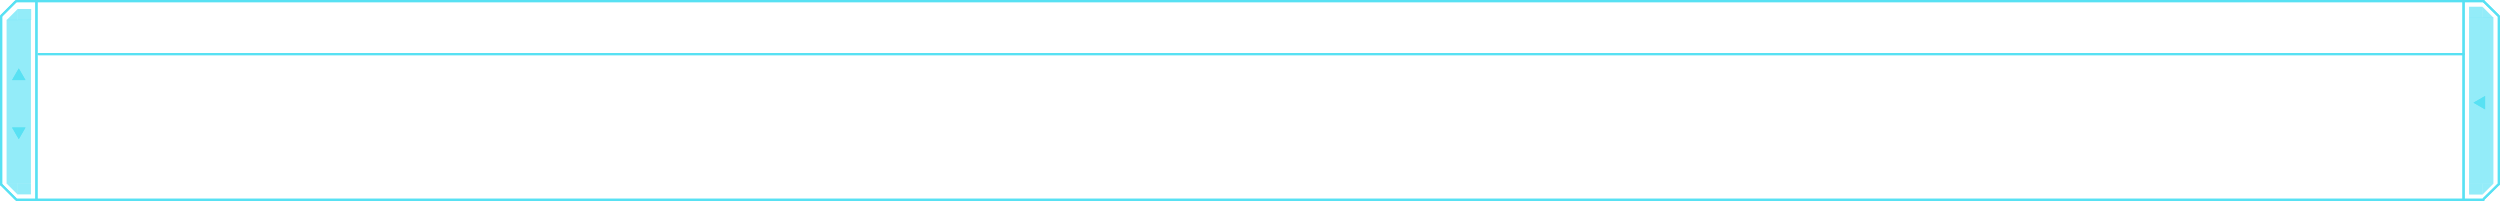
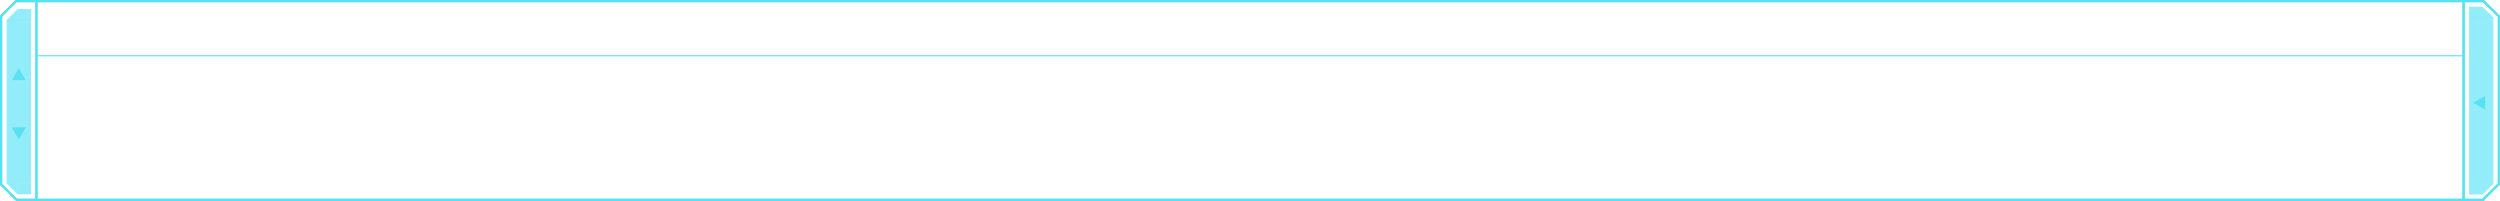
<svg xmlns="http://www.w3.org/2000/svg" width="1132" height="91" viewBox="0 0 1132 91" fill="none">
-   <path d="M1115.5 24C1115.78 24 1116 24.224 1116 24.5C1116 24.776 1115.78 25 1115.5 25L17.5 25C17.224 25 17 24.776 17 24.5C17 24.224 17.224 24 17.5 24L1115.5 24Z" fill="#58E1F3" />
  <path d="M16 0.5C16 0.224 16.224 0 16.5 0C16.776 0 17 0.224 17 0.5L17 90.5C17 90.776 16.776 91 16.5 91C16.224 91 16 90.776 16 90.5L16 0.5Z" fill="#58E1F3" />
-   <path d="M3.05176e-05 7.5C3.05176e-05 7.224 0.224 7 0.5 7C0.776 7 1 7.224 1 7.5L1 83.5C1 83.776 0.776 84 0.5 84C0.224 84 3.05176e-05 83.776 3.05176e-05 83.5L3.05176e-05 7.5Z" fill="#58E1F3" />
+   <path d="M0 7.5C0 7.224 0.224 7 0.5 7C0.776 7 1 7.224 1 7.5L1 83.5C1 83.776 0.776 84 0.5 84C0.224 84 0 83.776 0 83.5L0 7.5Z" fill="#58E1F3" />
  <path d="M6.718 0.354C6.913 0.158 7.229 0.158 7.425 0.354C7.62 0.549 7.62 0.865 7.425 1.061L1.061 7.425C0.865 7.62 0.549 7.62 0.354 7.425C0.158 7.229 0.158 6.913 0.354 6.717L6.718 0.354Z" fill="#58E1F3" />
-   <path d="M0.354 84.061C0.158 83.865 0.158 83.549 0.354 83.354C0.549 83.158 0.865 83.158 1.061 83.354L7.425 89.718C7.62 89.913 7.62 90.23 7.425 90.425C7.229 90.62 6.913 90.62 6.718 90.425L0.354 84.061Z" fill="#58E1F3" />
+   <path d="M0.354 84.061C0.158 83.865 0.158 83.549 0.354 83.354C0.549 83.158 0.865 83.158 1.061 83.354L7.425 89.718C7.62 89.913 7.62 90.23 7.425 90.425C7.229 90.62 6.913 90.62 6.717 90.425L0.354 84.061Z" fill="#58E1F3" />
  <rect x="3" y="9" width="11" height="74" fill="#58E1F3" fill-opacity="0.41" />
  <rect x="8.1" y="4.07" width="6" height="5" fill="#58E1F3" fill-opacity="0.41" />
  <path d="M8.091 9.091V4L3 9.091H8.091Z" fill="#58E1F3" fill-opacity="0.41" />
  <rect x="8" y="83" width="6" height="5" fill="#58E1F3" fill-opacity="0.41" />
  <path d="M8.001 82.996V88.087L2.91 82.996H8.001Z" fill="#58E1F3" fill-opacity="0.41" />
  <path d="M8.5 31L11.531 36.25H5.469L8.5 31Z" fill="#58E1F3" />
  <path d="M8.5 63L11.531 57.75H5.469L8.5 63Z" fill="#58E1F3" />
  <path d="M1115 0.5C1115 0.224 1115.22 2.66245e-06 1115.5 2.66245e-06C1115.78 2.66245e-06 1116 0.224 1116 0.5V90.5C1116 90.776 1115.78 91 1115.5 91C1115.22 91 1115 90.776 1115 90.5V0.5Z" fill="#58E1F3" />
  <path d="M1125.06 0.349C1124.87 0.157 1124.55 0.157 1124.35 0.349C1124.16 0.542 1124.16 0.855 1124.35 1.048L1130.74 7.334C1130.93 7.527 1131.25 7.527 1131.45 7.334C1131.64 7.141 1131.64 6.829 1131.45 6.636L1125.06 0.349Z" fill="#58E1F3" />
  <path d="M1131.45 84.048C1131.64 83.855 1131.64 83.542 1131.45 83.349C1131.25 83.156 1130.93 83.156 1130.74 83.349L1124.35 89.636C1124.16 89.829 1124.16 90.141 1124.35 90.334C1124.55 90.527 1124.87 90.527 1125.06 90.334L1131.45 84.048Z" fill="#58E1F3" />
  <path d="M1132 7.415C1132 7.139 1131.78 6.915 1131.5 6.915C1131.22 6.915 1131 7.139 1131 7.415V83.415C1131 83.691 1131.22 83.915 1131.5 83.915C1131.78 83.915 1132 83.691 1132 83.415V7.415Z" fill="#58E1F3" />
  <rect width="11" height="75.1" transform="matrix(-1 0 0 1 1129 8.00012)" fill="#58E1F3" fill-opacity="0.41" />
  <rect width="6" height="5" transform="matrix(-1 0 0 1 1124 3.07007)" fill="#58E1F3" fill-opacity="0.41" />
  <path d="M1124.01 8.091V3L1129.1 8.091H1124.01Z" fill="#58E1F3" fill-opacity="0.41" />
  <rect width="6" height="5" transform="matrix(-1 0 0 1 1124 83.0701)" fill="#58E1F3" fill-opacity="0.41" />
  <path d="M1124 83.066V88.157L1129.09 83.066H1124Z" fill="#58E1F3" fill-opacity="0.41" />
  <path d="M1120 46.5L1125.25 43.469V49.531L1120 46.5Z" fill="#58E1F3" />
  <path d="M1124.5 0C1124.78 0 1125 0.224 1125 0.5C1125 0.776 1124.78 1 1124.5 1L7.5 1C7.224 1 7 0.776 7 0.5C7 0.224 7.224 0 7.5 0L1124.5 0Z" fill="#58E1F3" />
  <path d="M1124.5 90C1124.78 90 1125 90.224 1125 90.5C1125 90.776 1124.78 91 1124.5 91H7.5C7.224 91 7 90.776 7 90.5C7 90.224 7.224 90 7.5 90H1124.5Z" fill="#58E1F3" />
-   <path d="M1115.5 24C1115.78 24 1116 24.224 1116 24.5C1116 24.776 1115.78 25 1115.5 25L17.5 25C17.224 25 17 24.776 17 24.5C17 24.224 17.224 24 17.5 24L1115.5 24Z" fill="#58E1F3" />
+   <path d="M1115.75 25C1115.89 25 1116 25.112 1116 25.25C1116 25.388 1115.89 25.5 1115.75 25.5L17.25 25.5C17.112 25.5 17 25.388 17 25.25C17 25.112 17.112 25 17.25 25L1115.75 25Z" fill="#58E1F3" />
  <path d="M16 0.5C16 0.224 16.224 0 16.5 0C16.776 0 17 0.224 17 0.5L17 90.5C17 90.776 16.776 91 16.5 91C16.224 91 16 90.776 16 90.5L16 0.5Z" fill="#58E1F3" />
-   <path d="M3.05176e-05 7.5C3.05176e-05 7.224 0.224 7 0.5 7C0.776 7 1 7.224 1 7.5L1 83.5C1 83.776 0.776 84 0.5 84C0.224 84 3.05176e-05 83.776 3.05176e-05 83.5L3.05176e-05 7.5Z" fill="#58E1F3" />
+   <path d="M0 7.5C0 7.224 0.224 7 0.5 7C0.776 7 1 7.224 1 7.5L1 83.5C1 83.776 0.776 84 0.5 84C0.224 84 0 83.776 0 83.5L0 7.5Z" fill="#58E1F3" />
  <path d="M6.718 0.354C6.913 0.158 7.229 0.158 7.425 0.354C7.62 0.549 7.62 0.865 7.425 1.061L1.061 7.425C0.865 7.62 0.549 7.62 0.354 7.425C0.158 7.229 0.158 6.913 0.354 6.717L6.718 0.354Z" fill="#58E1F3" />
-   <path d="M0.354 84.061C0.158 83.865 0.158 83.549 0.354 83.354C0.549 83.158 0.865 83.158 1.061 83.354L7.425 89.718C7.62 89.913 7.62 90.23 7.425 90.425C7.229 90.62 6.913 90.62 6.718 90.425L0.354 84.061Z" fill="#58E1F3" />
+   <path d="M0.354 84.061C0.158 83.865 0.158 83.549 0.354 83.354C0.549 83.158 0.865 83.158 1.061 83.354L7.425 89.718C7.62 89.913 7.62 90.23 7.425 90.425C7.229 90.62 6.913 90.62 6.717 90.425L0.354 84.061Z" fill="#58E1F3" />
  <rect x="3" y="9" width="11" height="74" fill="#58E1F3" fill-opacity="0.41" />
  <rect x="8.1" y="4.07" width="6" height="5" fill="#58E1F3" fill-opacity="0.41" />
  <path d="M8.091 9.091V4L3 9.091H8.091Z" fill="#58E1F3" fill-opacity="0.41" />
  <rect x="8" y="83" width="6" height="5" fill="#58E1F3" fill-opacity="0.41" />
  <path d="M8.001 82.996V88.087L2.91 82.996H8.001Z" fill="#58E1F3" fill-opacity="0.41" />
  <path d="M8.5 31L11.531 36.25H5.469L8.5 31Z" fill="#58E1F3" />
  <path d="M8.5 63L11.531 57.75H5.469L8.5 63Z" fill="#58E1F3" />
  <path d="M1115 0.5C1115 0.224 1115.22 2.66245e-06 1115.5 2.66245e-06C1115.78 2.66245e-06 1116 0.224 1116 0.5V90.5C1116 90.776 1115.78 91 1115.5 91C1115.22 91 1115 90.776 1115 90.5V0.5Z" fill="#58E1F3" />
  <path d="M1125.06 0.349C1124.87 0.157 1124.55 0.157 1124.35 0.349C1124.16 0.542 1124.16 0.855 1124.35 1.048L1130.74 7.334C1130.93 7.527 1131.25 7.527 1131.45 7.334C1131.64 7.141 1131.64 6.829 1131.45 6.636L1125.06 0.349Z" fill="#58E1F3" />
  <path d="M1131.45 84.048C1131.64 83.855 1131.64 83.542 1131.45 83.349C1131.25 83.156 1130.93 83.156 1130.74 83.349L1124.35 89.636C1124.16 89.829 1124.16 90.141 1124.35 90.334C1124.55 90.527 1124.87 90.527 1125.06 90.334L1131.45 84.048Z" fill="#58E1F3" />
  <path d="M1132 7.415C1132 7.139 1131.78 6.915 1131.5 6.915C1131.22 6.915 1131 7.139 1131 7.415V83.415C1131 83.691 1131.22 83.915 1131.5 83.915C1131.78 83.915 1132 83.691 1132 83.415V7.415Z" fill="#58E1F3" />
  <rect width="11" height="75.1" transform="matrix(-1 0 0 1 1129 8.00012)" fill="#58E1F3" fill-opacity="0.41" />
  <rect width="6" height="5" transform="matrix(-1 0 0 1 1124 3.07007)" fill="#58E1F3" fill-opacity="0.41" />
  <path d="M1124.01 8.091V3L1129.1 8.091H1124.01Z" fill="#58E1F3" fill-opacity="0.41" />
  <rect width="6" height="5" transform="matrix(-1 0 0 1 1124 83.0701)" fill="#58E1F3" fill-opacity="0.41" />
  <path d="M1124 83.066V88.157L1129.09 83.066H1124Z" fill="#58E1F3" fill-opacity="0.41" />
  <path d="M1120 46.5L1125.25 43.469V49.531L1120 46.5Z" fill="#58E1F3" />
  <path d="M1124.5 0C1124.78 0 1125 0.224 1125 0.5C1125 0.776 1124.78 1 1124.5 1L7.5 1C7.224 1 7 0.776 7 0.5C7 0.224 7.224 0 7.5 0L1124.5 0Z" fill="#58E1F3" />
  <path d="M1124.5 90C1124.78 90 1125 90.224 1125 90.5C1125 90.776 1124.78 91 1124.5 91H7.5C7.224 91 7 90.776 7 90.5C7 90.224 7.224 90 7.5 90H1124.5Z" fill="#58E1F3" />
</svg>
